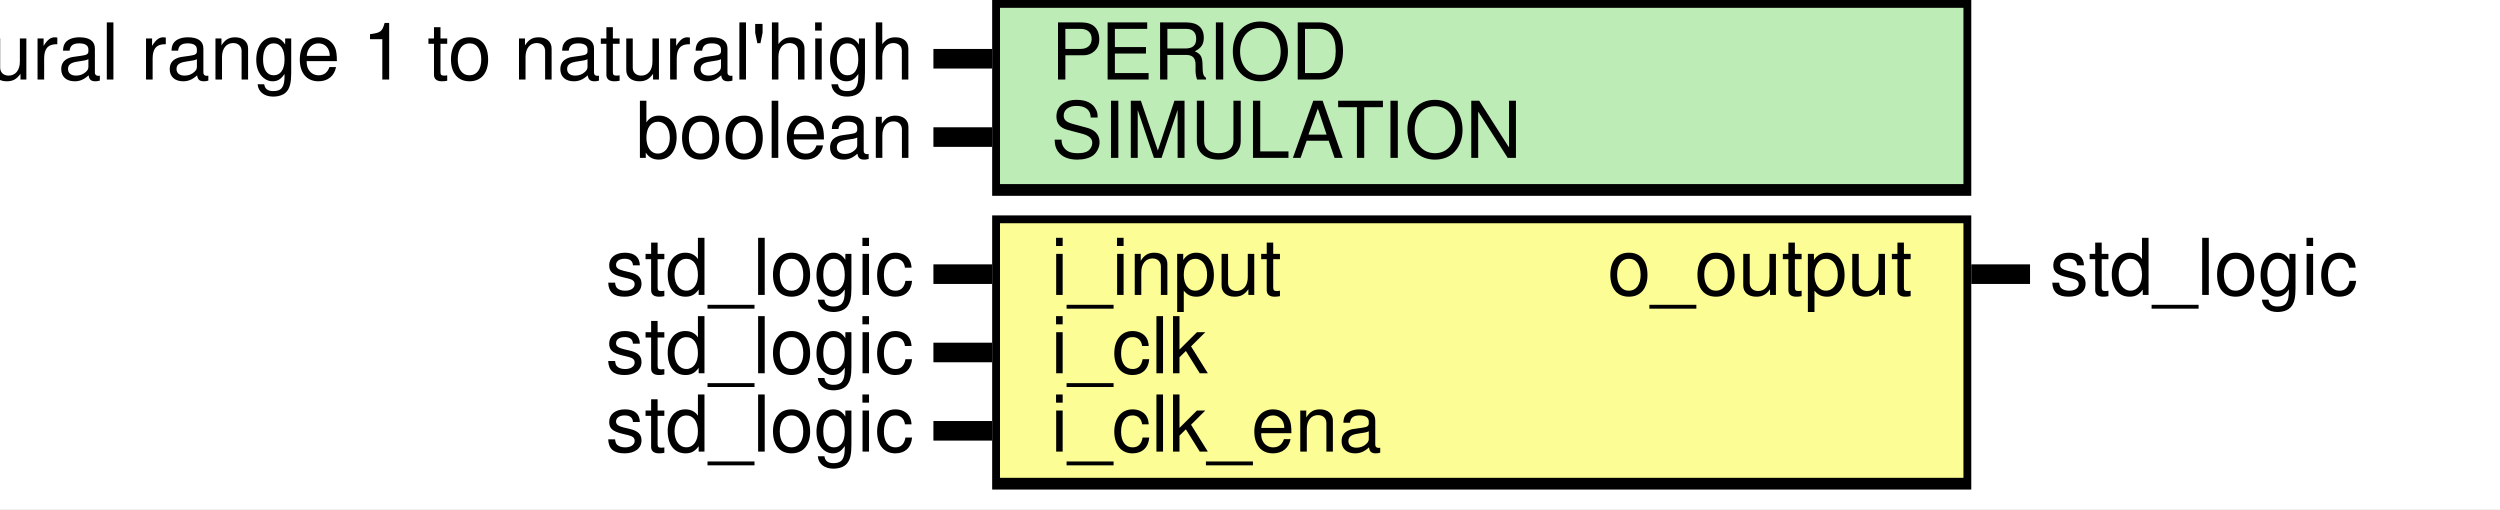
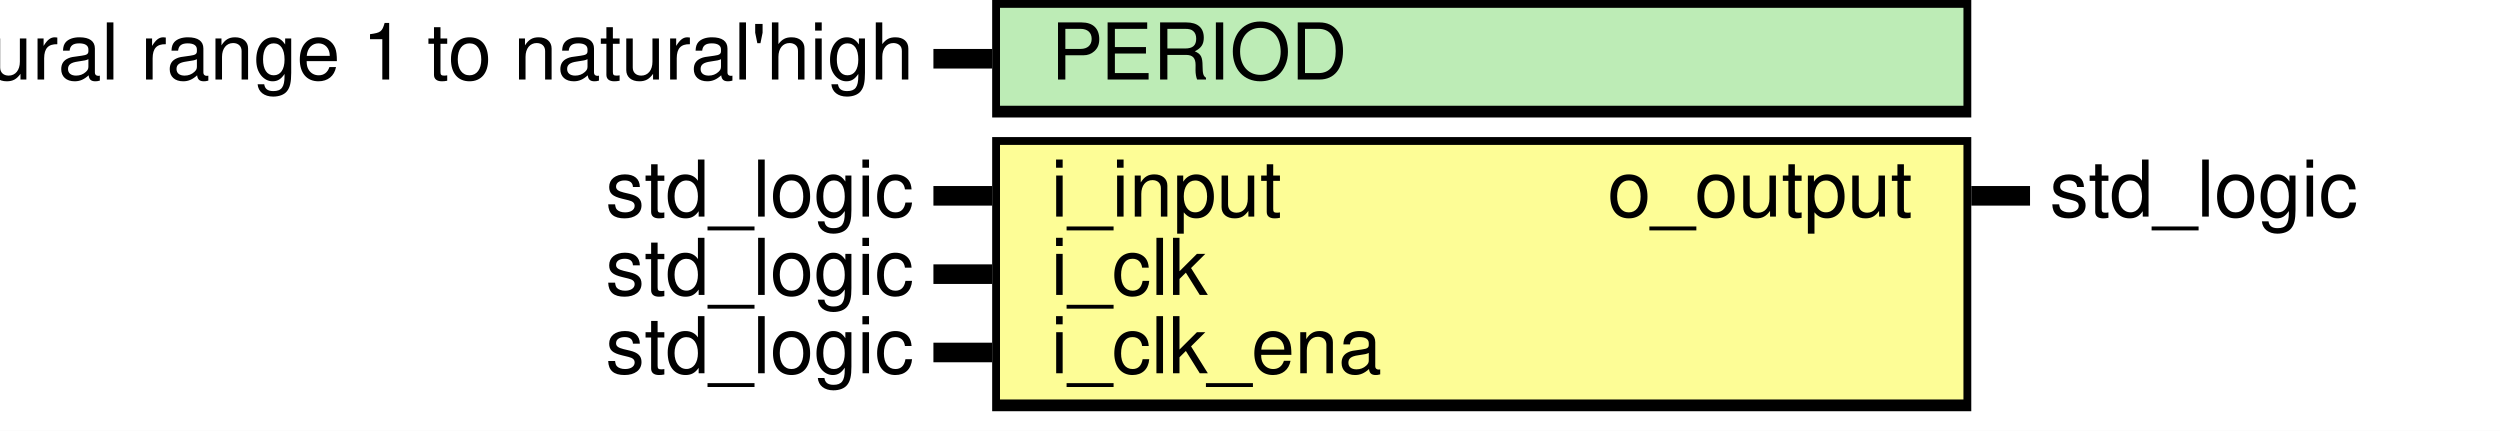
- <svg xmlns="http://www.w3.org/2000/svg" xmlns:ns1="http://svgjs.com/svgjs" version="1.1" viewBox="0 0 638.333 130">
+ <svg xmlns="http://www.w3.org/2000/svg" xmlns:ns1="http://svgjs.com/svgjs" version="1.1" viewBox="0 0 638.333 110">
  <rect width="100%" height="100%" fill="white" />
  <svg id="SvgjsSvg1002" width="2" height="0" focusable="false" style="overflow:hidden;top:-100%;left:-100%;position:absolute;opacity:0">
    <rect width="100%" height="100%" fill="white" />
    <polyline id="SvgjsPolyline1003" points="238.333,0 253.333,0" />
    <path id="SvgjsPath1004" d="M0 0 " />
  </svg>
-   <rect id="SvgjsRect1006" width="250" height="50" fill="black" x="253.333" y="0" />
-   <rect id="SvgjsRect1007" width="246" height="45" fill="#bdecb6" x="255.333" y="2" />
+   <rect id="SvgjsRect1006" width="250" height="30" fill="black" x="253.333" y="0" />
+   <rect id="SvgjsRect1007" width="246" height="25" fill="#bdecb6" x="255.333" y="2" />
  <text id="SvgjsText1008" font-family="Helvetica" x="233.333" y="-5.698" font-size="20" text-anchor="end" family="Helvetica" size="20" anchor="end" ns1:data="{&quot;leading&quot;:&quot;1.3&quot;}">
    <tspan id="SvgjsTspan1009" dy="26" x="233.333" ns1:data="{&quot;newLined&quot;:true}">   natural range 1 to natural'high </tspan>
  </text>
  <text id="SvgjsText1010" font-family="Helvetica" x="268.333" y="-5.698" font-size="20" text-anchor="start" family="Helvetica" size="20" anchor="start" ns1:data="{&quot;leading&quot;:&quot;1.3&quot;}">
    <tspan id="SvgjsTspan1011" dy="26" x="268.333" ns1:data="{&quot;newLined&quot;:true}">   PERIOD </tspan>
  </text>
  <line id="SvgjsLine1012" x1="238.333" y1="15" x2="253.333" y2="15" stroke-linecap="rec" stroke="black" stroke-width="5" />
-   <text id="SvgjsText1013" font-family="Helvetica" x="233.333" y="14.302" font-size="20" text-anchor="end" family="Helvetica" size="20" anchor="end" ns1:data="{&quot;leading&quot;:&quot;1.3&quot;}">
-     <tspan id="SvgjsTspan1014" dy="26" x="233.333" ns1:data="{&quot;newLined&quot;:true}">   boolean </tspan>
+   <rect id="SvgjsRect1013" width="250" height="70" fill="black" x="253.333" y="35" />
+   <rect id="SvgjsRect1014" width="246" height="65" fill="#fdfd96" x="255.333" y="37" />
+   <text id="SvgjsText1015" font-family="Helvetica" x="233.333" y="29.302" font-size="20" text-anchor="end" family="Helvetica" size="20" anchor="end" ns1:data="{&quot;leading&quot;:&quot;1.3&quot;}">
+     <tspan id="SvgjsTspan1016" dy="26" x="233.333" ns1:data="{&quot;newLined&quot;:true}">   std_logic </tspan>
  </text>
-   <text id="SvgjsText1015" font-family="Helvetica" x="268.333" y="14.302" font-size="20" text-anchor="start" family="Helvetica" size="20" anchor="start" ns1:data="{&quot;leading&quot;:&quot;1.3&quot;}">
-     <tspan id="SvgjsTspan1016" dy="26" x="268.333" ns1:data="{&quot;newLined&quot;:true}">   SIMULATION </tspan>
+   <text id="SvgjsText1017" font-family="Helvetica" x="268.333" y="29.302" font-size="20" text-anchor="start" family="Helvetica" size="20" anchor="start" ns1:data="{&quot;leading&quot;:&quot;1.3&quot;}">
+     <tspan id="SvgjsTspan1018" dy="26" x="268.333" ns1:data="{&quot;newLined&quot;:true}">   i_input </tspan>
  </text>
-   <line id="SvgjsLine1017" x1="238.333" y1="35" x2="253.333" y2="35" stroke-linecap="rec" stroke="black" stroke-width="5" />
-   <rect id="SvgjsRect1018" width="250" height="70" fill="black" x="253.333" y="55" />
-   <rect id="SvgjsRect1019" width="246" height="65" fill="#fdfd96" x="255.333" y="57" />
+   <line id="SvgjsLine1019" x1="238.333" y1="50" x2="253.333" y2="50" stroke-linecap="rec" stroke="black" stroke-width="5" />
  <text id="SvgjsText1020" font-family="Helvetica" x="233.333" y="49.302" font-size="20" text-anchor="end" family="Helvetica" size="20" anchor="end" ns1:data="{&quot;leading&quot;:&quot;1.3&quot;}">
    <tspan id="SvgjsTspan1021" dy="26" x="233.333" ns1:data="{&quot;newLined&quot;:true}">   std_logic </tspan>
  </text>
  <text id="SvgjsText1022" font-family="Helvetica" x="268.333" y="49.302" font-size="20" text-anchor="start" family="Helvetica" size="20" anchor="start" ns1:data="{&quot;leading&quot;:&quot;1.3&quot;}">
-     <tspan id="SvgjsTspan1023" dy="26" x="268.333" ns1:data="{&quot;newLined&quot;:true}">   i_input </tspan>
+     <tspan id="SvgjsTspan1023" dy="26" x="268.333" ns1:data="{&quot;newLined&quot;:true}">   i_clk </tspan>
  </text>
  <line id="SvgjsLine1024" x1="238.333" y1="70" x2="253.333" y2="70" stroke-linecap="rec" stroke="black" stroke-width="5" />
  <text id="SvgjsText1025" font-family="Helvetica" x="233.333" y="69.302" font-size="20" text-anchor="end" family="Helvetica" size="20" anchor="end" ns1:data="{&quot;leading&quot;:&quot;1.3&quot;}">
    <tspan id="SvgjsTspan1026" dy="26" x="233.333" ns1:data="{&quot;newLined&quot;:true}">   std_logic </tspan>
  </text>
  <text id="SvgjsText1027" font-family="Helvetica" x="268.333" y="69.302" font-size="20" text-anchor="start" family="Helvetica" size="20" anchor="start" ns1:data="{&quot;leading&quot;:&quot;1.3&quot;}">
-     <tspan id="SvgjsTspan1028" dy="26" x="268.333" ns1:data="{&quot;newLined&quot;:true}">   i_clk </tspan>
+     <tspan id="SvgjsTspan1028" dy="26" x="268.333" ns1:data="{&quot;newLined&quot;:true}">   i_clk_ena </tspan>
  </text>
  <line id="SvgjsLine1029" x1="238.333" y1="90" x2="253.333" y2="90" stroke-linecap="rec" stroke="black" stroke-width="5" />
-   <text id="SvgjsText1030" font-family="Helvetica" x="233.333" y="89.302" font-size="20" text-anchor="end" family="Helvetica" size="20" anchor="end" ns1:data="{&quot;leading&quot;:&quot;1.3&quot;}">
-     <tspan id="SvgjsTspan1031" dy="26" x="233.333" ns1:data="{&quot;newLined&quot;:true}">   std_logic </tspan>
+   <text id="SvgjsText1030" font-family="Helvetica" x="523.333" y="29.302" font-size="20" text-anchor="start" family="Helvetica" size="20" anchor="start" ns1:data="{&quot;leading&quot;:&quot;1.3&quot;}">
+     <tspan id="SvgjsTspan1031" dy="26" x="523.333" ns1:data="{&quot;newLined&quot;:true}">   std_logic </tspan>
  </text>
-   <text id="SvgjsText1032" font-family="Helvetica" x="268.333" y="89.302" font-size="20" text-anchor="start" family="Helvetica" size="20" anchor="start" ns1:data="{&quot;leading&quot;:&quot;1.3&quot;}">
-     <tspan id="SvgjsTspan1033" dy="26" x="268.333" ns1:data="{&quot;newLined&quot;:true}">   i_clk_ena </tspan>
+   <text id="SvgjsText1032" font-family="Helvetica" x="488.333" y="29.302" font-size="20" text-anchor="end" family="Helvetica" size="20" anchor="end" ns1:data="{&quot;leading&quot;:&quot;1.3&quot;}">
+     <tspan id="SvgjsTspan1033" dy="26" x="488.333" ns1:data="{&quot;newLined&quot;:true}">   o_output </tspan>
  </text>
-   <line id="SvgjsLine1034" x1="238.333" y1="110" x2="253.333" y2="110" stroke-linecap="rec" stroke="black" stroke-width="5" />
-   <text id="SvgjsText1035" font-family="Helvetica" x="523.333" y="49.302" font-size="20" text-anchor="start" family="Helvetica" size="20" anchor="start" ns1:data="{&quot;leading&quot;:&quot;1.3&quot;}">
-     <tspan id="SvgjsTspan1036" dy="26" x="523.333" ns1:data="{&quot;newLined&quot;:true}">   std_logic </tspan>
-   </text>
-   <text id="SvgjsText1037" font-family="Helvetica" x="488.333" y="49.302" font-size="20" text-anchor="end" family="Helvetica" size="20" anchor="end" ns1:data="{&quot;leading&quot;:&quot;1.3&quot;}">
-     <tspan id="SvgjsTspan1038" dy="26" x="488.333" ns1:data="{&quot;newLined&quot;:true}">   o_output </tspan>
-   </text>
-   <line id="SvgjsLine1039" x1="503.333" y1="70" x2="518.333" y2="70" stroke-linecap="rec" stroke="black" stroke-width="5" />
+   <line id="SvgjsLine1034" x1="503.333" y1="50" x2="518.333" y2="50" stroke-linecap="rec" stroke="black" stroke-width="5" />
</svg>
